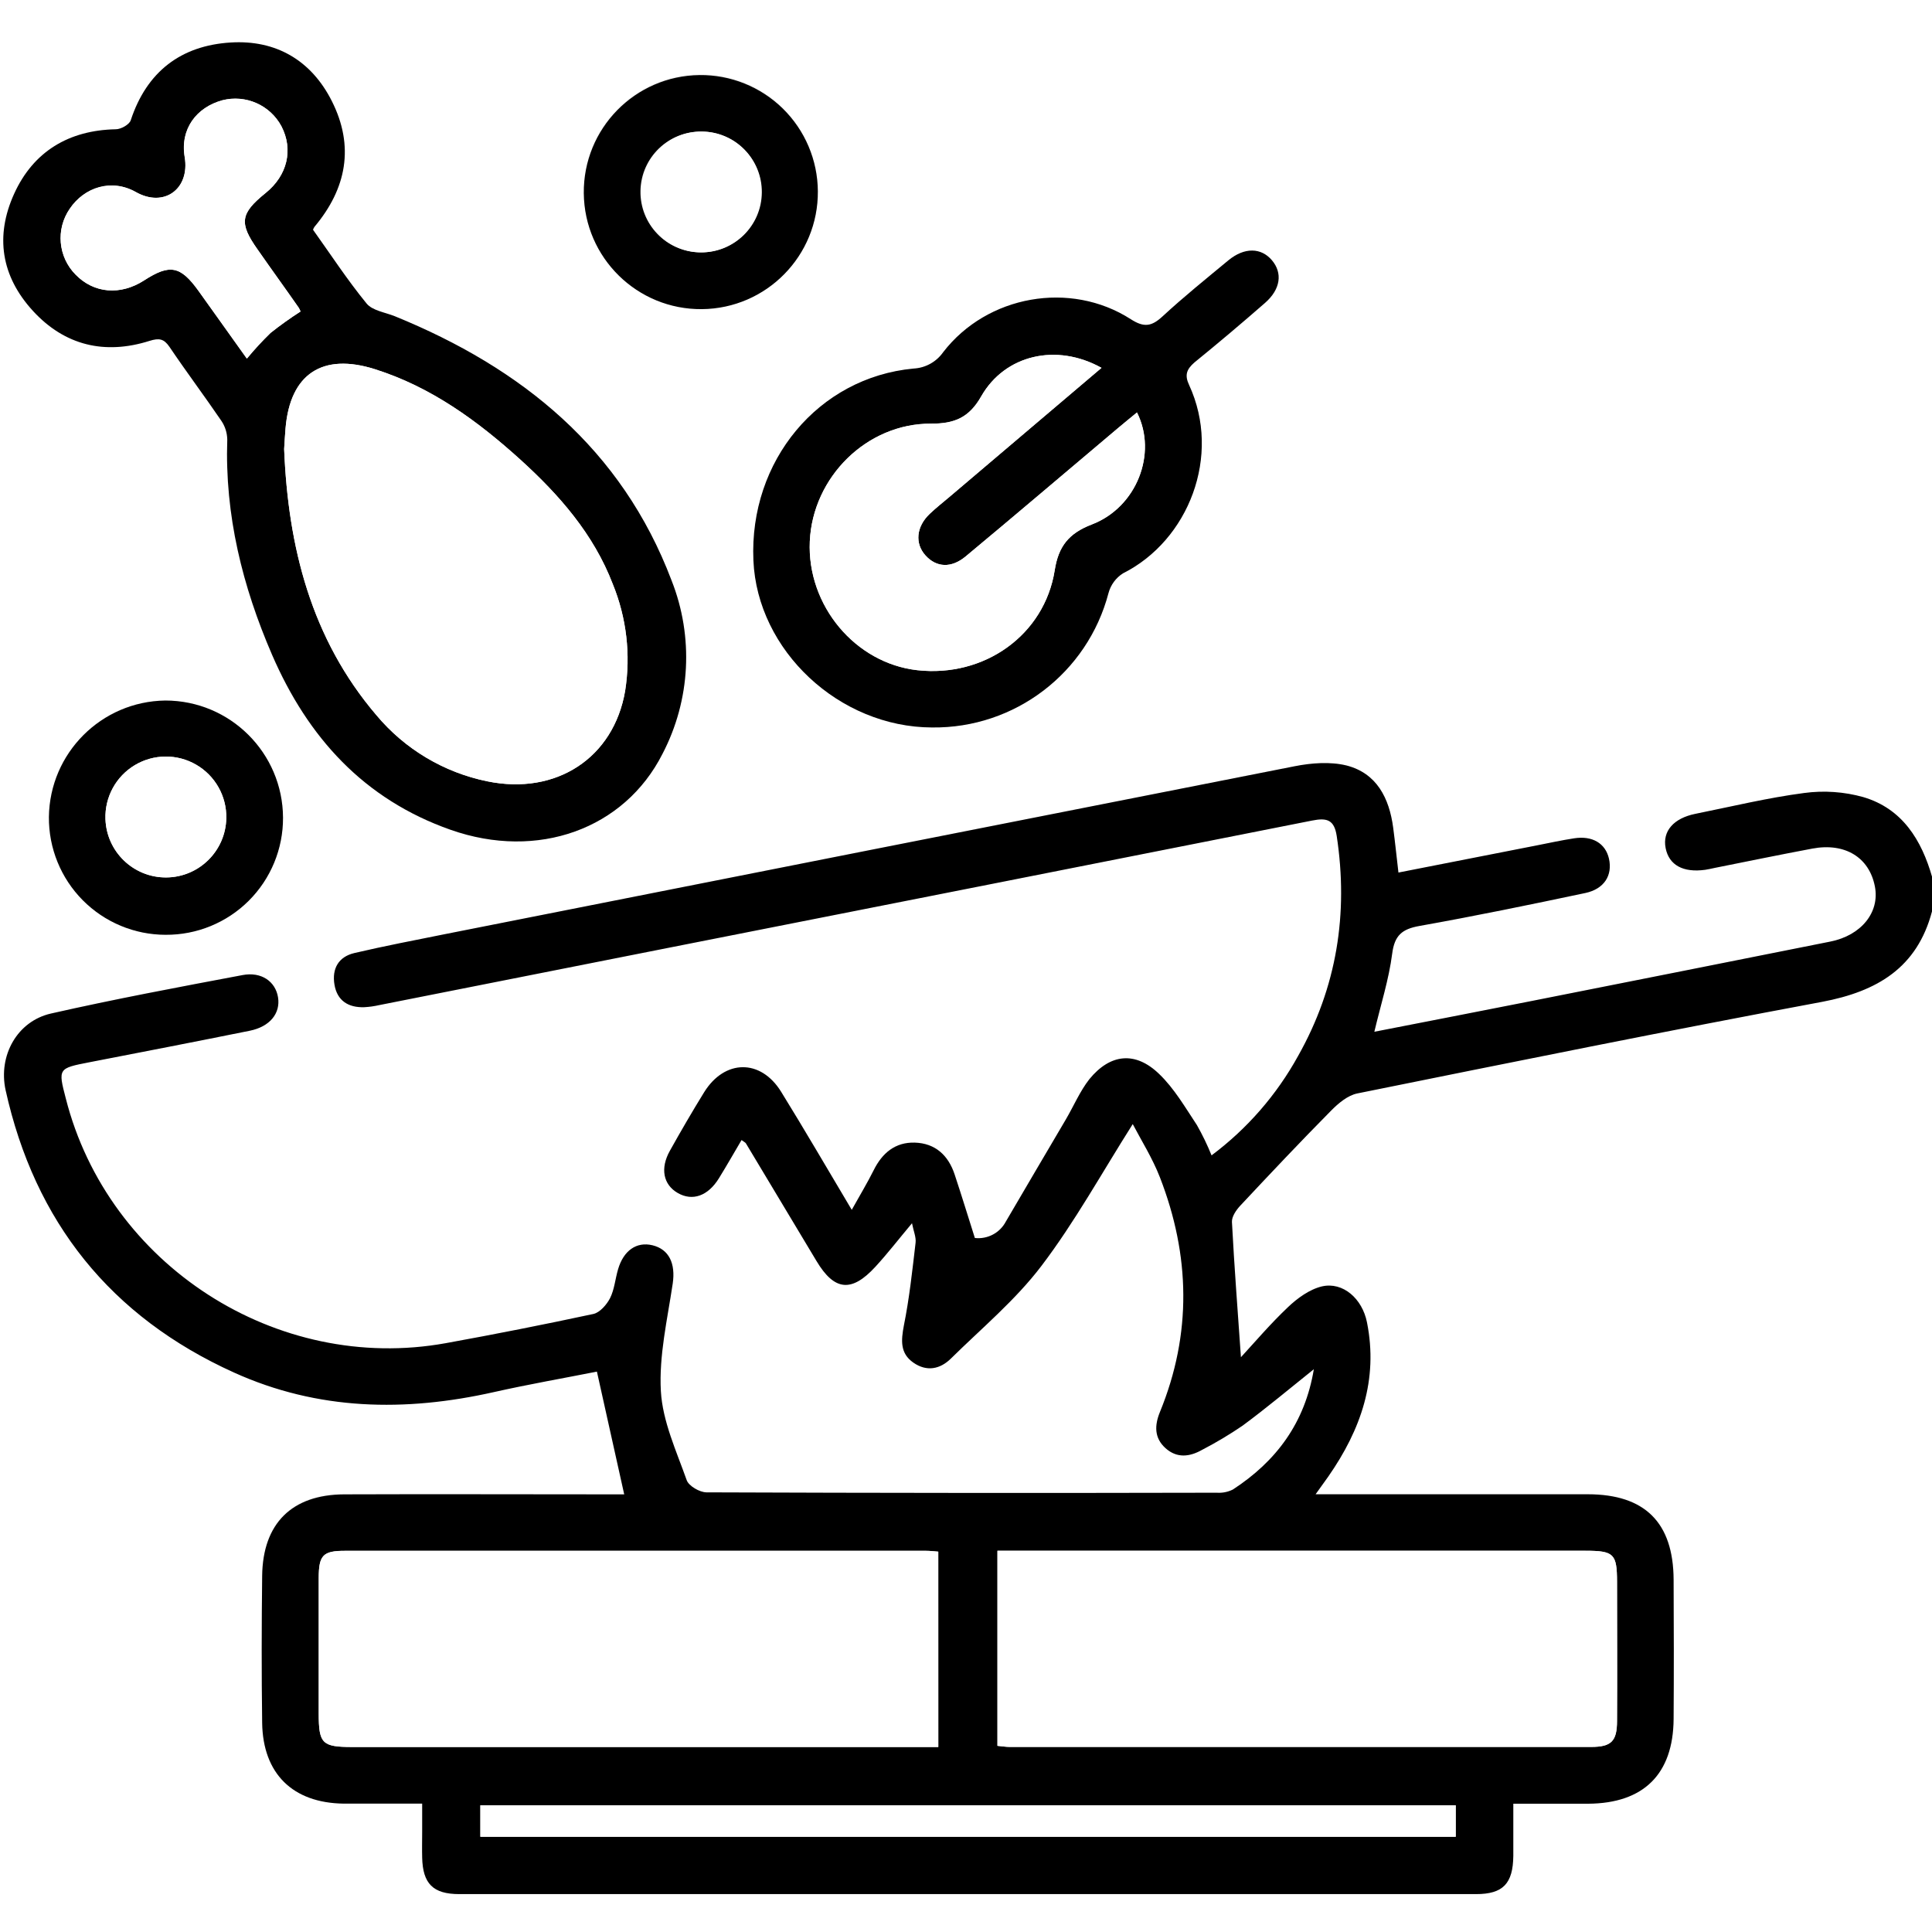
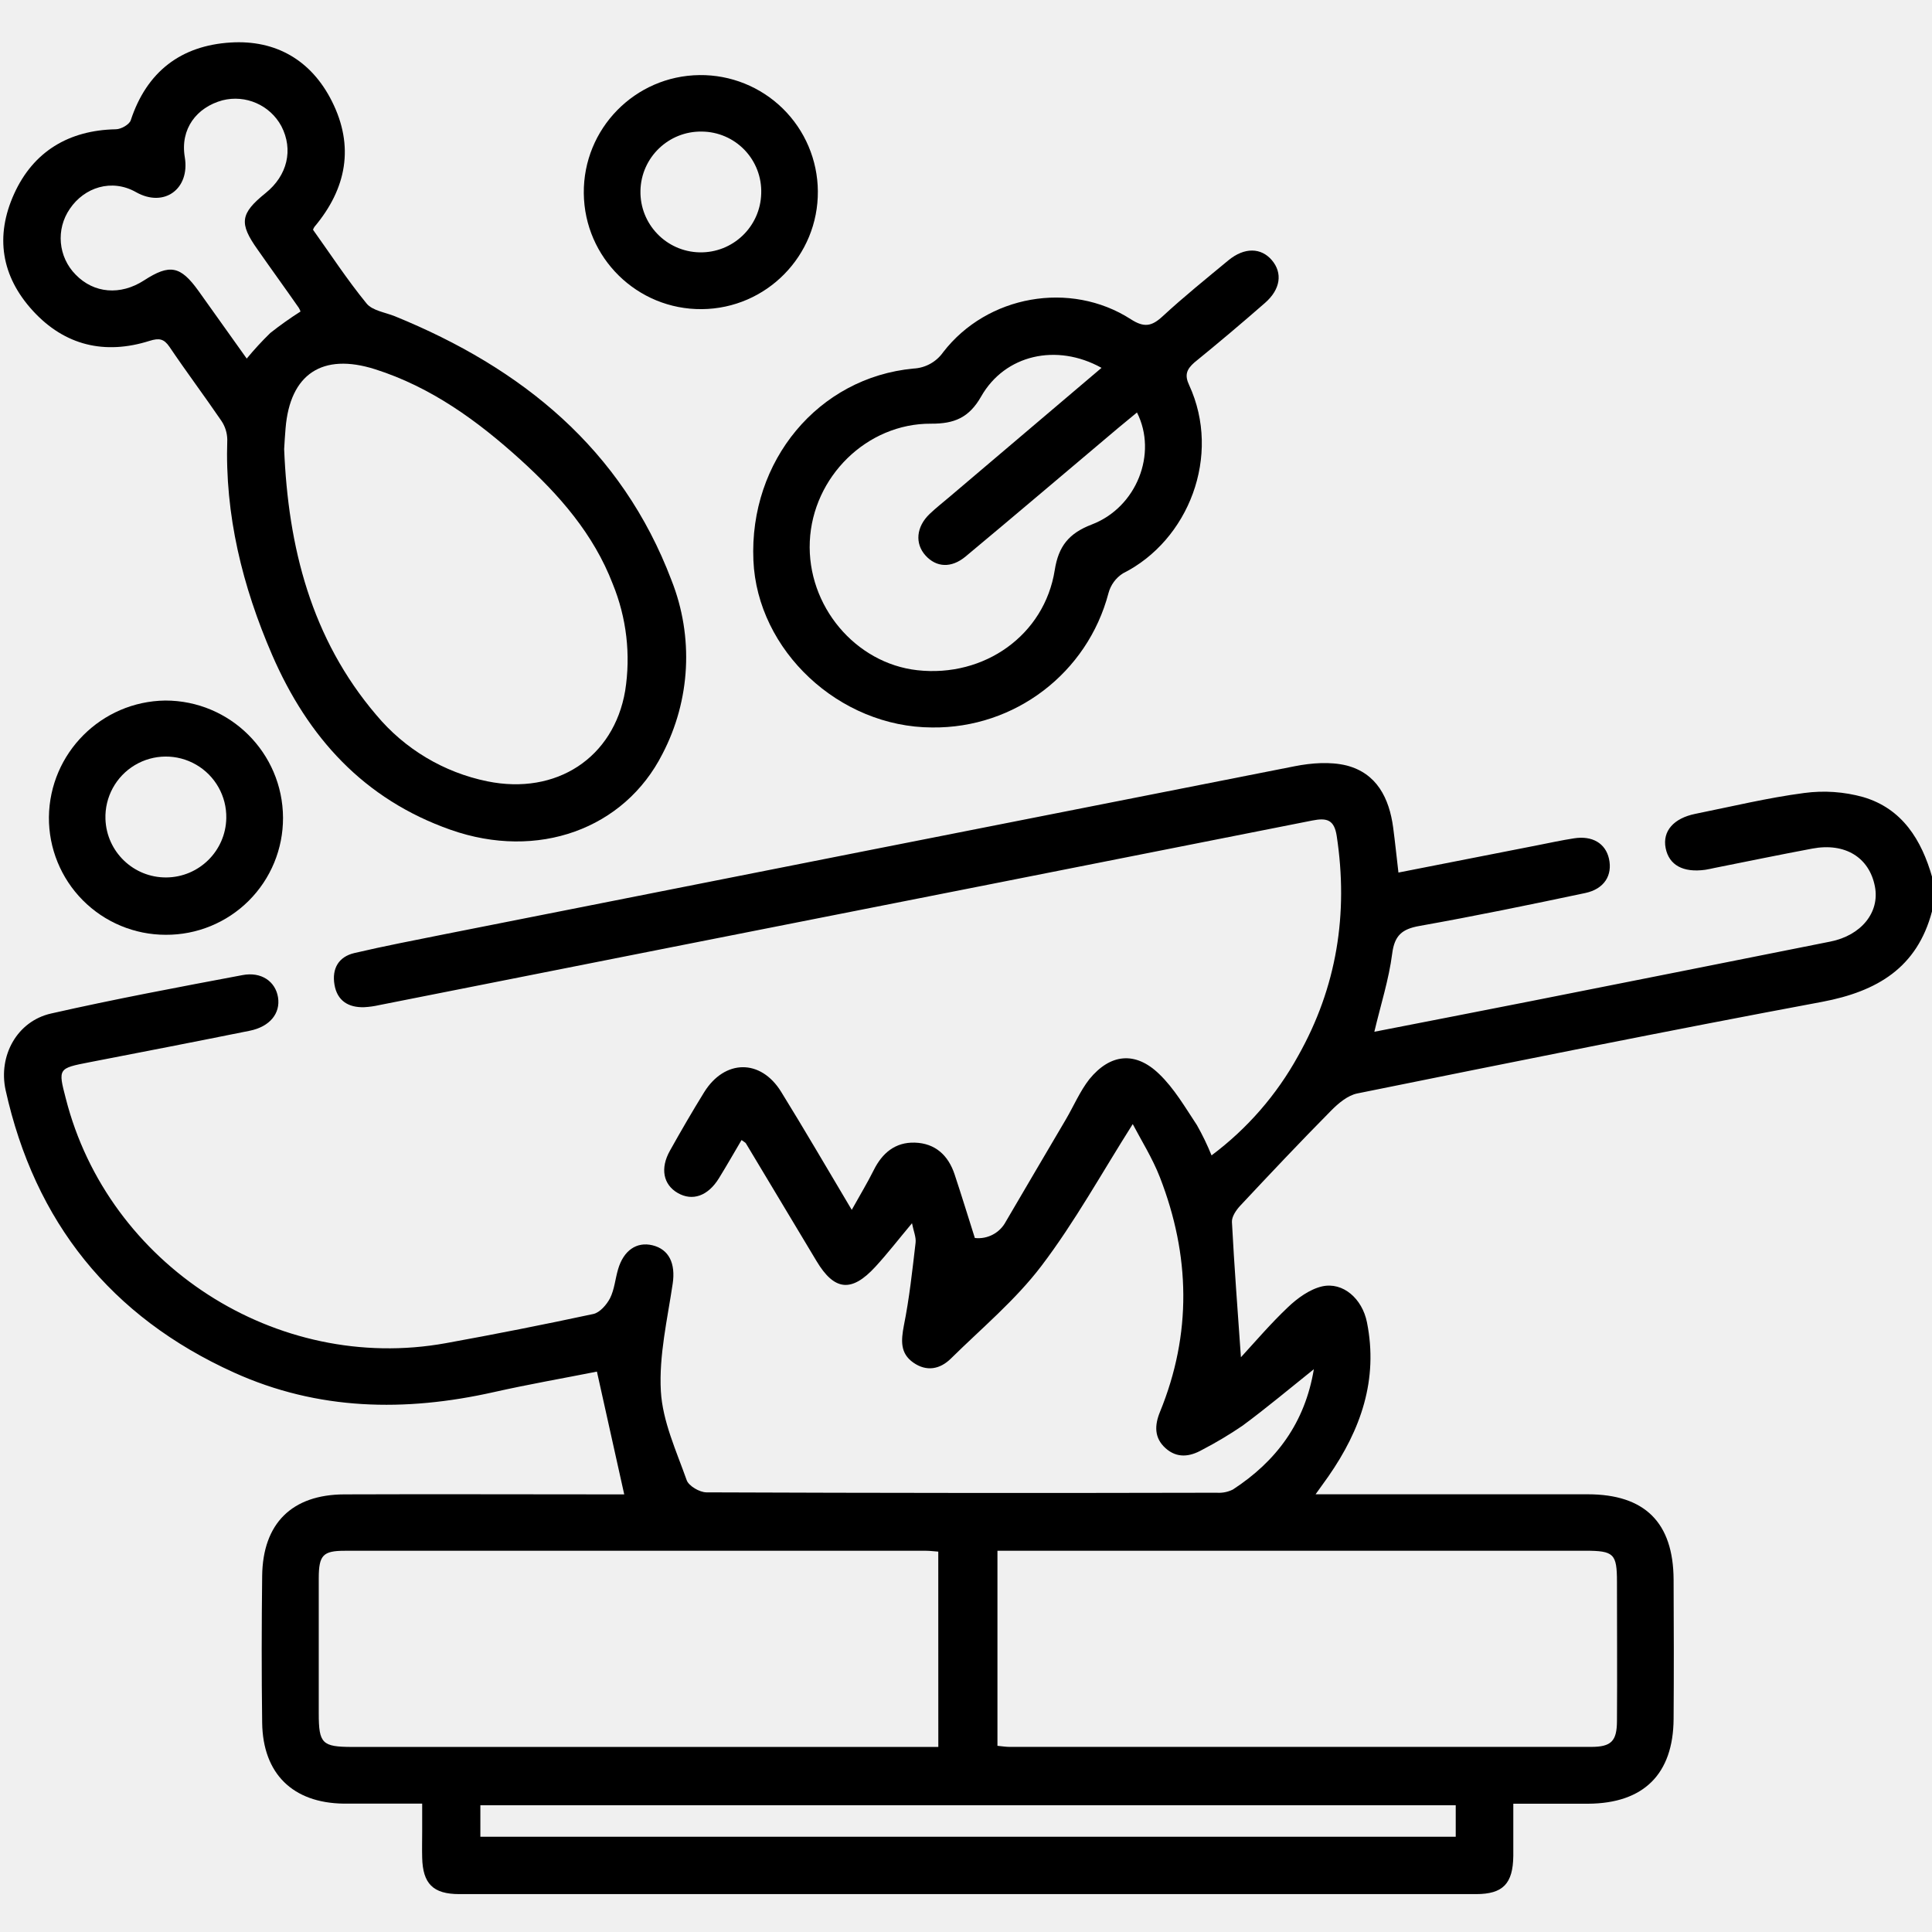
<svg xmlns="http://www.w3.org/2000/svg" viewBox="0 0 410.4 410.4">
-   <defs>
-     <style>.cls-1{fill:#fff;}</style>
-   </defs>
-   <path class="cls-1" d="M410.8,193.8V410.6H.4V.2H410.8V186.6c-2.26-7.95-6.35-14.61-14.65-17.06a31.22,31.22,0,0,0-12.55-.87c-7.77,1-15.43,2.88-23.13,4.43-4.58.93-7,3.77-6.3,7.27s3.7,5.27,8.43,4.61c.65-.09,1.3-.26,1.95-.39,6.92-1.38,13.84-2.8,20.77-4.11s12.13,1.88,13.31,8.09c1,5.46-2.91,10.35-9.46,11.66q-31.73,6.33-63.45,12.62c-11.06,2.19-22.12,4.33-33.43,6.54,1.37-5.79,3.09-11.12,3.79-16.58.5-3.92,2.09-5.24,5.8-5.9,11.79-2.1,23.53-4.52,35.25-7,4-.86,5.8-3.76,5-7.29-.74-3.26-3.53-4.93-7.42-4.32-2.63.41-5.23,1-7.85,1.49l-29.45,5.78c-.41-3.49-.72-6.53-1.12-9.55-.83-6.24-3.47-11.53-9.89-13.19-3.42-.89-7.41-.55-11,.15Q185.12,180.7,94.83,198.67c-6.4,1.27-12.81,2.49-19.16,4-3.35.79-4.79,3.37-4.22,6.71s2.94,4.9,6.32,4.79a18.78,18.78,0,0,0,3.16-.44l61.9-12.26q68.17-13.5,136.34-27c3.15-.63,4.69-.15,5.21,3.29,2.51,16.52,0,32.13-8.2,46.71a66.25,66.25,0,0,1-18.39,21.13,54.18,54.18,0,0,0-3.12-6.45c-2.5-3.74-4.82-7.76-8-10.83-5.06-4.87-10.41-4.33-14.84,1.1-2.06,2.54-3.35,5.7-5,8.56-4.23,7.22-8.51,14.42-12.72,21.65a6.61,6.61,0,0,1-6.6,3.52c-1.48-4.68-2.84-9.11-4.3-13.51-1.34-4.05-4.11-6.62-8.46-6.75-4.16-.13-6.92,2.21-8.74,5.88-1.32,2.65-2.86,5.19-4.65,8.4-5.32-8.91-10.06-17.06-15-25.08-4.34-7-12-7-16.35.09-2.52,4.08-4.93,8.23-7.27,12.42-2.12,3.8-1.41,7.28,1.68,9s6.38.64,8.7-3.1c1.65-2.67,3.21-5.41,4.83-8.16.54.41.81.51.93.71q7.5,12.51,15,25c3.79,6.33,7.44,6.72,12.5,1.21,2.59-2.81,4.93-5.85,7.78-9.25.32,1.67.9,3,.76,4.15-.69,5.89-1.32,11.8-2.49,17.6-.63,3.15-.88,5.85,2,7.85s5.66,1.44,8-.86c6.53-6.44,13.72-12.42,19.22-19.67,7.12-9.37,12.85-19.8,19.4-30.13,1.76,3.41,4.18,7.21,5.78,11.33,6.43,16.56,6.8,33.22,0,49.82-1.16,2.84-1.23,5.52,1.19,7.7s5.14,1.84,7.78.34a82.86,82.86,0,0,0,8.57-5.12c5.06-3.76,9.9-7.83,15.15-12-1.89,11.4-8,19.55-17.2,25.56a6.67,6.67,0,0,1-3.44.68q-54.19.06-108.39-.08c-1.45,0-3.75-1.35-4.19-2.58-2.2-6.21-5.13-12.52-5.49-18.93-.42-7.55,1.39-15.25,2.52-22.85.62-4.21-.75-7.27-4.32-8.13-3.36-.8-6.12,1.1-7.29,5.11-.6,2-.77,4.28-1.7,6.13-.7,1.4-2.16,3.06-3.55,3.36q-15.61,3.38-31.34,6.2c-35.93,6.55-71.74-16.54-80.73-52-1.61-6.35-1.55-6.39,5-7.67,11.37-2.2,22.74-4.41,34.09-6.7,4.33-.87,6.62-3.71,6-7.08s-3.49-5.5-7.53-4.74c-13.6,2.56-27.22,5.11-40.71,8.17C4.05,217.13,0,224.43,1.54,231.66c6.2,28,22.32,48.2,48.52,60,17.83,8.07,36.33,8.39,55.17,4.16,7.47-1.68,15-3,21.92-4.36,2,9,3.88,17.43,5.8,26.08h-4.24c-18.4,0-36.79,0-55.19,0-11.14,0-17.32,6.18-17.45,17.32-.11,10.4-.13,20.8,0,31.2.15,10.83,6.51,17,17.31,17.17,3.86.05,7.73,0,11.6,0h5.12v5.88c0,1.86,0,3.73,0,5.6.13,5.52,2.3,7.74,7.88,7.74q108,0,216,0c5.73,0,7.83-2.24,7.9-8.12,0-3.57,0-7.13,0-11.08,5.59,0,10.75,0,15.91,0,11.76,0,18.06-6.24,18.14-18,.07-9.87.05-19.74,0-29.6-.06-12.11-6.11-18.11-18.25-18.13q-26.4,0-52.8,0h-5c1.25-1.74,2-2.76,2.72-3.8,6.87-9.88,10.64-20.54,8.19-32.74-1-5-5.08-8.64-9.54-7.62-2.62.61-5.19,2.5-7.23,4.41-3.71,3.47-7,7.38-10,10.64-.68-9.72-1.41-19.22-1.91-28.73-.06-1.14.91-2.55,1.78-3.48,6.35-6.78,12.72-13.54,19.25-20.14,1.55-1.58,3.56-3.28,5.61-3.69,32.89-6.65,65.77-13.3,98.75-19.46C399.13,210.83,407.63,205.8,410.8,193.8ZM66.89,49a2.93,2.93,0,0,1,.31-.65c6.83-8.13,8.52-17.12,3.69-26.7C66.52,13,59,8.63,49.39,9.23c-10.56.65-17.83,6.2-21.23,16.53-.3.91-2.07,1.88-3.17,1.9-10,.2-17.47,4.66-21.62,13.73S.73,59,7.34,66.25,22.61,75.6,32.1,72.62c2-.64,3.06-.46,4.25,1.28,3.6,5.28,7.44,10.4,11,15.68a7.3,7.3,0,0,1,1.27,4c-.54,16,3.22,31.17,9.52,45.73,7.58,17.49,19.6,30.71,37.93,37.17s36.88-.17,45-16.14A44.38,44.38,0,0,0,143,123.52c-10.59-27.95-31.8-45.14-58.79-56.12-2-.83-4.73-1.19-6-2.71C74.15,59.66,70.58,54.19,66.89,49Zm131.5,105.7a38.27,38.27,0,0,0,37.44-28.56,7.16,7.16,0,0,1,3.06-4.18c14-7,21-25,14.07-40-1-2.13-.51-3.34,1.19-4.72q7.57-6.2,15-12.65c3.35-2.92,3.81-6.33,1.48-9.08s-5.83-2.8-9.22,0c-4.74,3.89-9.51,7.76-14,11.92-2.33,2.15-3.93,2.43-6.77.6-12.81-8.28-30.51-5.12-39.83,7a8.19,8.19,0,0,1-6.28,3.47c-20.24,1.9-35,19.6-34,40.75C161.26,138.4,178.66,154.67,198.39,154.73Zm-162.8,44a24.77,24.77,0,0,0,24.9-24.83,25,25,0,0,0-25-24.89,25.06,25.06,0,0,0-24.73,24.76A24.81,24.81,0,0,0,35.59,198.77Zm138.54-158a24.86,24.86,0,1,0-24.75,25A24.78,24.78,0,0,0,174.13,40.81Z" transform="translate(-0.4 -0.2)" />
  <path d="M410.8,193.8c-3.17,12-11.67,17-23.32,19.21-33,6.16-65.86,12.81-98.75,19.46-2.05.41-4.06,2.11-5.61,3.69-6.53,6.6-12.9,13.36-19.25,20.14-.87.93-1.84,2.34-1.78,3.48.5,9.51,1.23,19,1.91,28.73,3-3.26,6.33-7.17,10-10.64,2-1.91,4.61-3.8,7.23-4.41,4.46-1,8.54,2.61,9.54,7.62,2.45,12.2-1.32,22.86-8.19,32.74-.72,1-1.47,2.06-2.72,3.8h5q26.4,0,52.8,0c12.14,0,18.19,6,18.25,18.13.05,9.86.07,19.73,0,29.6-.08,11.73-6.38,17.93-18.14,18-5.16,0-10.32,0-15.91,0,0,3.95,0,7.51,0,11.08-.07,5.88-2.17,8.12-7.9,8.12q-108,0-216,0c-5.58,0-7.75-2.22-7.88-7.74-.05-1.87,0-3.74,0-5.6v-5.88H85c-3.87,0-7.74,0-11.6,0-10.8-.14-17.16-6.34-17.31-17.17-.14-10.4-.12-20.8,0-31.2.13-11.14,6.31-17.28,17.45-17.32,18.4-.07,36.79,0,55.19,0H133c-1.92-8.65-3.8-17.11-5.8-26.08-6.9,1.37-14.45,2.68-21.92,4.36-18.84,4.23-37.34,3.91-55.17-4.16-26.2-11.85-42.32-32-48.52-60C0,224.43,4.05,217.13,11.22,215.5c13.49-3.06,27.11-5.61,40.71-8.17,4-.76,7,1.37,7.53,4.74s-1.71,6.21-6,7.08c-11.35,2.29-22.72,4.5-34.09,6.7-6.6,1.28-6.66,1.32-5,7.67,9,35.41,44.8,58.5,80.73,52q15.72-2.85,31.34-6.2c1.39-.3,2.85-2,3.55-3.36.93-1.85,1.1-4.09,1.7-6.13,1.17-4,3.93-5.91,7.29-5.11,3.57.86,4.94,3.92,4.32,8.13-1.13,7.6-2.94,15.3-2.52,22.85.36,6.41,3.29,12.72,5.49,18.93.44,1.23,2.74,2.57,4.19,2.58q54.19.21,108.39.08a6.67,6.67,0,0,0,3.44-.68c9.22-6,15.31-14.16,17.2-25.56-5.25,4.2-10.09,8.27-15.15,12a82.86,82.86,0,0,1-8.57,5.12c-2.64,1.5-5.35,1.84-7.78-.34s-2.35-4.86-1.19-7.7c6.8-16.6,6.43-33.26,0-49.82-1.6-4.12-4-7.92-5.78-11.33-6.55,10.33-12.28,20.76-19.4,30.13-5.5,7.25-12.69,13.23-19.22,19.67-2.33,2.3-5.18,2.84-8,.86s-2.59-4.7-2-7.85c1.17-5.8,1.8-11.71,2.49-17.6.14-1.2-.44-2.48-.76-4.15-2.85,3.4-5.19,6.44-7.78,9.25-5.06,5.51-8.71,5.12-12.5-1.21q-7.51-12.49-15-25c-.12-.2-.39-.3-.93-.71-1.62,2.75-3.18,5.49-4.83,8.16-2.32,3.74-5.6,4.87-8.7,3.1s-3.8-5.24-1.68-9c2.34-4.19,4.75-8.34,7.27-12.42,4.35-7,12-7.13,16.35-.09,4.95,8,9.69,16.17,15,25.08,1.79-3.21,3.33-5.75,4.65-8.4,1.82-3.67,4.58-6,8.74-5.88,4.35.13,7.12,2.7,8.46,6.75,1.46,4.4,2.82,8.83,4.3,13.51a6.61,6.61,0,0,0,6.6-3.52c4.21-7.23,8.49-14.43,12.72-21.65,1.68-2.86,3-6,5-8.56,4.43-5.43,9.78-6,14.84-1.1,3.2,3.07,5.52,7.09,8,10.83a54.18,54.18,0,0,1,3.12,6.45,66.25,66.25,0,0,0,18.39-21.13c8.22-14.58,10.71-30.19,8.2-46.71-.52-3.44-2.06-3.92-5.21-3.29Q211,188,142.83,201.45l-61.9,12.26a18.78,18.78,0,0,1-3.16.44c-3.38.11-5.75-1.38-6.32-4.79s.87-5.92,4.22-6.71c6.35-1.49,12.76-2.71,19.16-4q90.3-17.89,180.62-35.69c3.55-.7,7.54-1,11-.15,6.42,1.66,9.06,6.95,9.89,13.19.4,3,.71,6.06,1.12,9.55l29.45-5.78c2.62-.52,5.22-1.08,7.85-1.49,3.89-.61,6.68,1.06,7.42,4.32.79,3.53-1,6.43-5,7.29-11.72,2.48-23.46,4.9-35.25,7-3.71.66-5.3,2-5.8,5.9-.7,5.46-2.42,10.79-3.79,16.58,11.31-2.21,22.37-4.35,33.43-6.54q31.72-6.28,63.45-12.62c6.55-1.31,10.5-6.2,9.46-11.66-1.18-6.21-6.34-9.4-13.31-8.09s-13.85,2.73-20.77,4.11c-.65.13-1.3.3-1.95.39-4.73.66-7.72-1-8.43-4.61s1.72-6.34,6.3-7.27c7.7-1.55,15.36-3.41,23.13-4.43a31.22,31.22,0,0,1,12.55.87c8.3,2.45,12.39,9.11,14.65,17.06Zm-211.09,136c-1-.07-1.78-.18-2.56-.18q-61.76,0-123.51,0c-4.63,0-5.51.94-5.53,5.77,0,9.6,0,19.19,0,28.78,0,6.4.72,7.11,7.11,7.12h124.5Zm12.57,41.25c1,.1,1.81.23,2.58.23q61.75,0,123.51,0c4.29,0,5.49-1.21,5.51-5.49.07-9.86,0-19.72,0-29.57,0-6-.67-6.6-6.73-6.61H212.28Zm97.35,19.31v-6.68H102.44v6.68Z" transform="translate(-0.4 -0.2)" />
  <path d="M66.89,49c3.69,5.16,7.26,10.63,11.37,15.66,1.23,1.52,3.92,1.88,6,2.71,27,11,48.2,28.17,58.79,56.12a44.38,44.38,0,0,1-1.92,36.84c-8.1,16-26.52,22.64-45,16.14s-30.35-19.68-37.93-37.17c-6.3-14.56-10.06-29.7-9.52-45.73a7.3,7.3,0,0,0-1.27-4c-3.6-5.28-7.44-10.4-11-15.68-1.19-1.74-2.2-1.92-4.25-1.28-9.49,3-18,1-24.76-6.37s-8.07-15.88-4-24.86S15,27.86,25,27.66c1.1,0,2.87-1,3.17-1.9C31.56,15.43,38.83,9.88,49.39,9.23,59,8.63,66.52,13,70.89,21.68c4.83,9.58,3.14,18.57-3.69,26.7A2.93,2.93,0,0,0,66.89,49ZM60.76,95.59c.84,20.8,5.74,40.27,19.58,56.5a41.5,41.5,0,0,0,23.58,14.08c14.66,3,26.86-5,29.28-19.23a42.43,42.43,0,0,0-2.64-22.7c-4.07-10.59-11.34-18.89-19.57-26.36-9.12-8.27-19-15.46-30.93-19.25-11.17-3.54-18.06,1-19,12.57C60.93,92.66,60.85,94.13,60.76,95.59Zm3.48-29.22a4.67,4.67,0,0,0-.36-.77C61,61.46,58,57.34,55.12,53.21c-4-5.62-3.68-7.65,1.7-12C61.45,37.49,62.76,32,60.17,27a11.12,11.12,0,0,0-12.52-5.49c-5.49,1.5-9,6.06-8,12.06,1.14,6.76-4.38,10.82-10.35,7.45-5.19-2.94-11-1-14.06,3.53a11,11,0,0,0,1.24,14C20.35,62.54,26,63,31,59.76c5.46-3.53,7.72-3.11,11.56,2.23,3.39,4.73,6.76,9.48,10.25,14.38a67.85,67.85,0,0,1,5-5.43A77.39,77.39,0,0,1,64.24,66.37Z" transform="translate(-0.4 -0.2)" />
  <path d="M198.39,154.73c-19.73-.06-37.13-16.33-37.95-35.49-.92-21.15,13.8-38.85,34-40.75A8.19,8.19,0,0,0,200.76,75c9.32-12.08,27-15.24,39.83-7,2.84,1.83,4.44,1.55,6.77-.6,4.5-4.16,9.27-8,14-11.92,3.39-2.78,6.93-2.7,9.22,0s1.87,6.16-1.48,9.08q-7.38,6.45-15,12.65C252.45,78.67,252,79.88,253,82c6.92,15-.1,33-14.07,40a7.16,7.16,0,0,0-3.06,4.18A38.27,38.27,0,0,1,198.39,154.73Zm36-76.39c-9.56-5.31-20.53-2.78-25.57,6.08-2.56,4.5-5.69,5.81-10.64,5.78-13.66-.08-25.14,11.32-25.76,25s9.68,25.91,22.85,27.37c14.26,1.58,27-7.49,29.18-21.26.8-5.09,3-7.83,7.88-9.7,9.52-3.64,14-15.07,9.59-23.79-1.36,1.12-2.69,2.2-4,3.3-10.8,9.1-21.55,18.25-32.4,27.29-3.07,2.55-6.24,2.31-8.52-.21s-2-6.09.89-8.84c1.35-1.28,2.82-2.44,4.24-3.64Z" transform="translate(-0.4 -0.2)" />
  <path d="M35.59,198.77a24.81,24.81,0,0,1-24.8-25,25.06,25.06,0,0,1,24.73-24.76,25,25,0,0,1,25,24.89A24.77,24.77,0,0,1,35.59,198.77ZM48.47,174a12.84,12.84,0,1,0-25.67.19A12.84,12.84,0,0,0,48.47,174Z" transform="translate(-0.4 -0.2)" />
  <path d="M174.13,40.81A24.86,24.86,0,1,1,149,16.15,24.85,24.85,0,0,1,174.13,40.81ZM149.5,28.15a12.83,12.83,0,1,0,12.6,13.13A12.71,12.71,0,0,0,149.5,28.15Z" transform="translate(-0.4 -0.2)" />
-   <path class="cls-1" d="M199.71,329.81v41.5H75.21c-6.39,0-7.11-.72-7.11-7.12,0-9.59,0-19.18,0-28.78,0-4.83.9-5.77,5.53-5.77q61.76,0,123.51,0C197.93,329.63,198.71,329.74,199.71,329.81Z" transform="translate(-0.4 -0.2)" />
-   <path class="cls-1" d="M212.28,371.06V329.62H337.17c6.06,0,6.72.65,6.73,6.61,0,9.85.05,19.71,0,29.57,0,4.28-1.22,5.49-5.51,5.49q-61.75,0-123.51,0C214.09,371.29,213.32,371.16,212.28,371.06Z" transform="translate(-0.4 -0.2)" />
-   <path class="cls-1" d="M309.63,390.37H102.44v-6.68H309.63Z" transform="translate(-0.4 -0.2)" />
-   <path class="cls-1" d="M60.76,95.59c.09-1.46.17-2.93.29-4.39,1-11.59,7.84-16.11,19-12.57,12,3.79,21.81,11,30.93,19.25,8.23,7.47,15.5,15.77,19.57,26.36a42.43,42.43,0,0,1,2.64,22.7c-2.42,14.24-14.62,22.26-29.28,19.23a41.5,41.5,0,0,1-23.58-14.08C66.5,135.86,61.6,116.39,60.76,95.59Z" transform="translate(-0.4 -0.2)" />
-   <path class="cls-1" d="M64.24,66.37a77.39,77.39,0,0,0-6.37,4.57,67.85,67.85,0,0,0-5,5.43C49.34,71.47,46,66.72,42.58,62c-3.84-5.34-6.1-5.76-11.56-2.23C26,63,20.35,62.54,16.45,58.53a11,11,0,0,1-1.24-14c3.09-4.58,8.87-6.47,14.06-3.53,6,3.37,11.49-.69,10.35-7.45-1-6,2.54-10.56,8-12.06A11.12,11.12,0,0,1,60.17,27c2.59,4.94,1.28,10.46-3.35,14.19-5.38,4.34-5.67,6.37-1.7,12C58,57.34,61,61.46,63.88,65.6A4.67,4.67,0,0,1,64.24,66.37Z" transform="translate(-0.4 -0.2)" />
-   <path class="cls-1" d="M234.38,78.34l-32.25,27.37c-1.42,1.2-2.89,2.36-4.24,3.64-2.88,2.75-3.2,6.28-.89,8.84s5.45,2.76,8.52.21c10.85-9,21.6-18.19,32.4-27.29,1.3-1.1,2.63-2.18,4-3.3,4.36,8.72-.07,20.15-9.59,23.79-4.86,1.87-7.08,4.61-7.88,9.7-2.16,13.77-14.92,22.84-29.18,21.26-13.17-1.46-23.46-13.79-22.85-27.37s12.1-25.07,25.76-25c5,0,8.08-1.28,10.64-5.78C213.85,75.56,224.82,73,234.38,78.34Z" transform="translate(-0.4 -0.2)" />
-   <path class="cls-1" d="M48.47,174a12.84,12.84,0,0,1-25.67.19A12.84,12.84,0,1,1,48.47,174Z" transform="translate(-0.4 -0.2)" />
-   <path class="cls-1" d="M149.5,28.15a12.83,12.83,0,0,1-.2,25.66,12.83,12.83,0,1,1,.2-25.66Z" transform="translate(-0.4 -0.2)" />
</svg>
